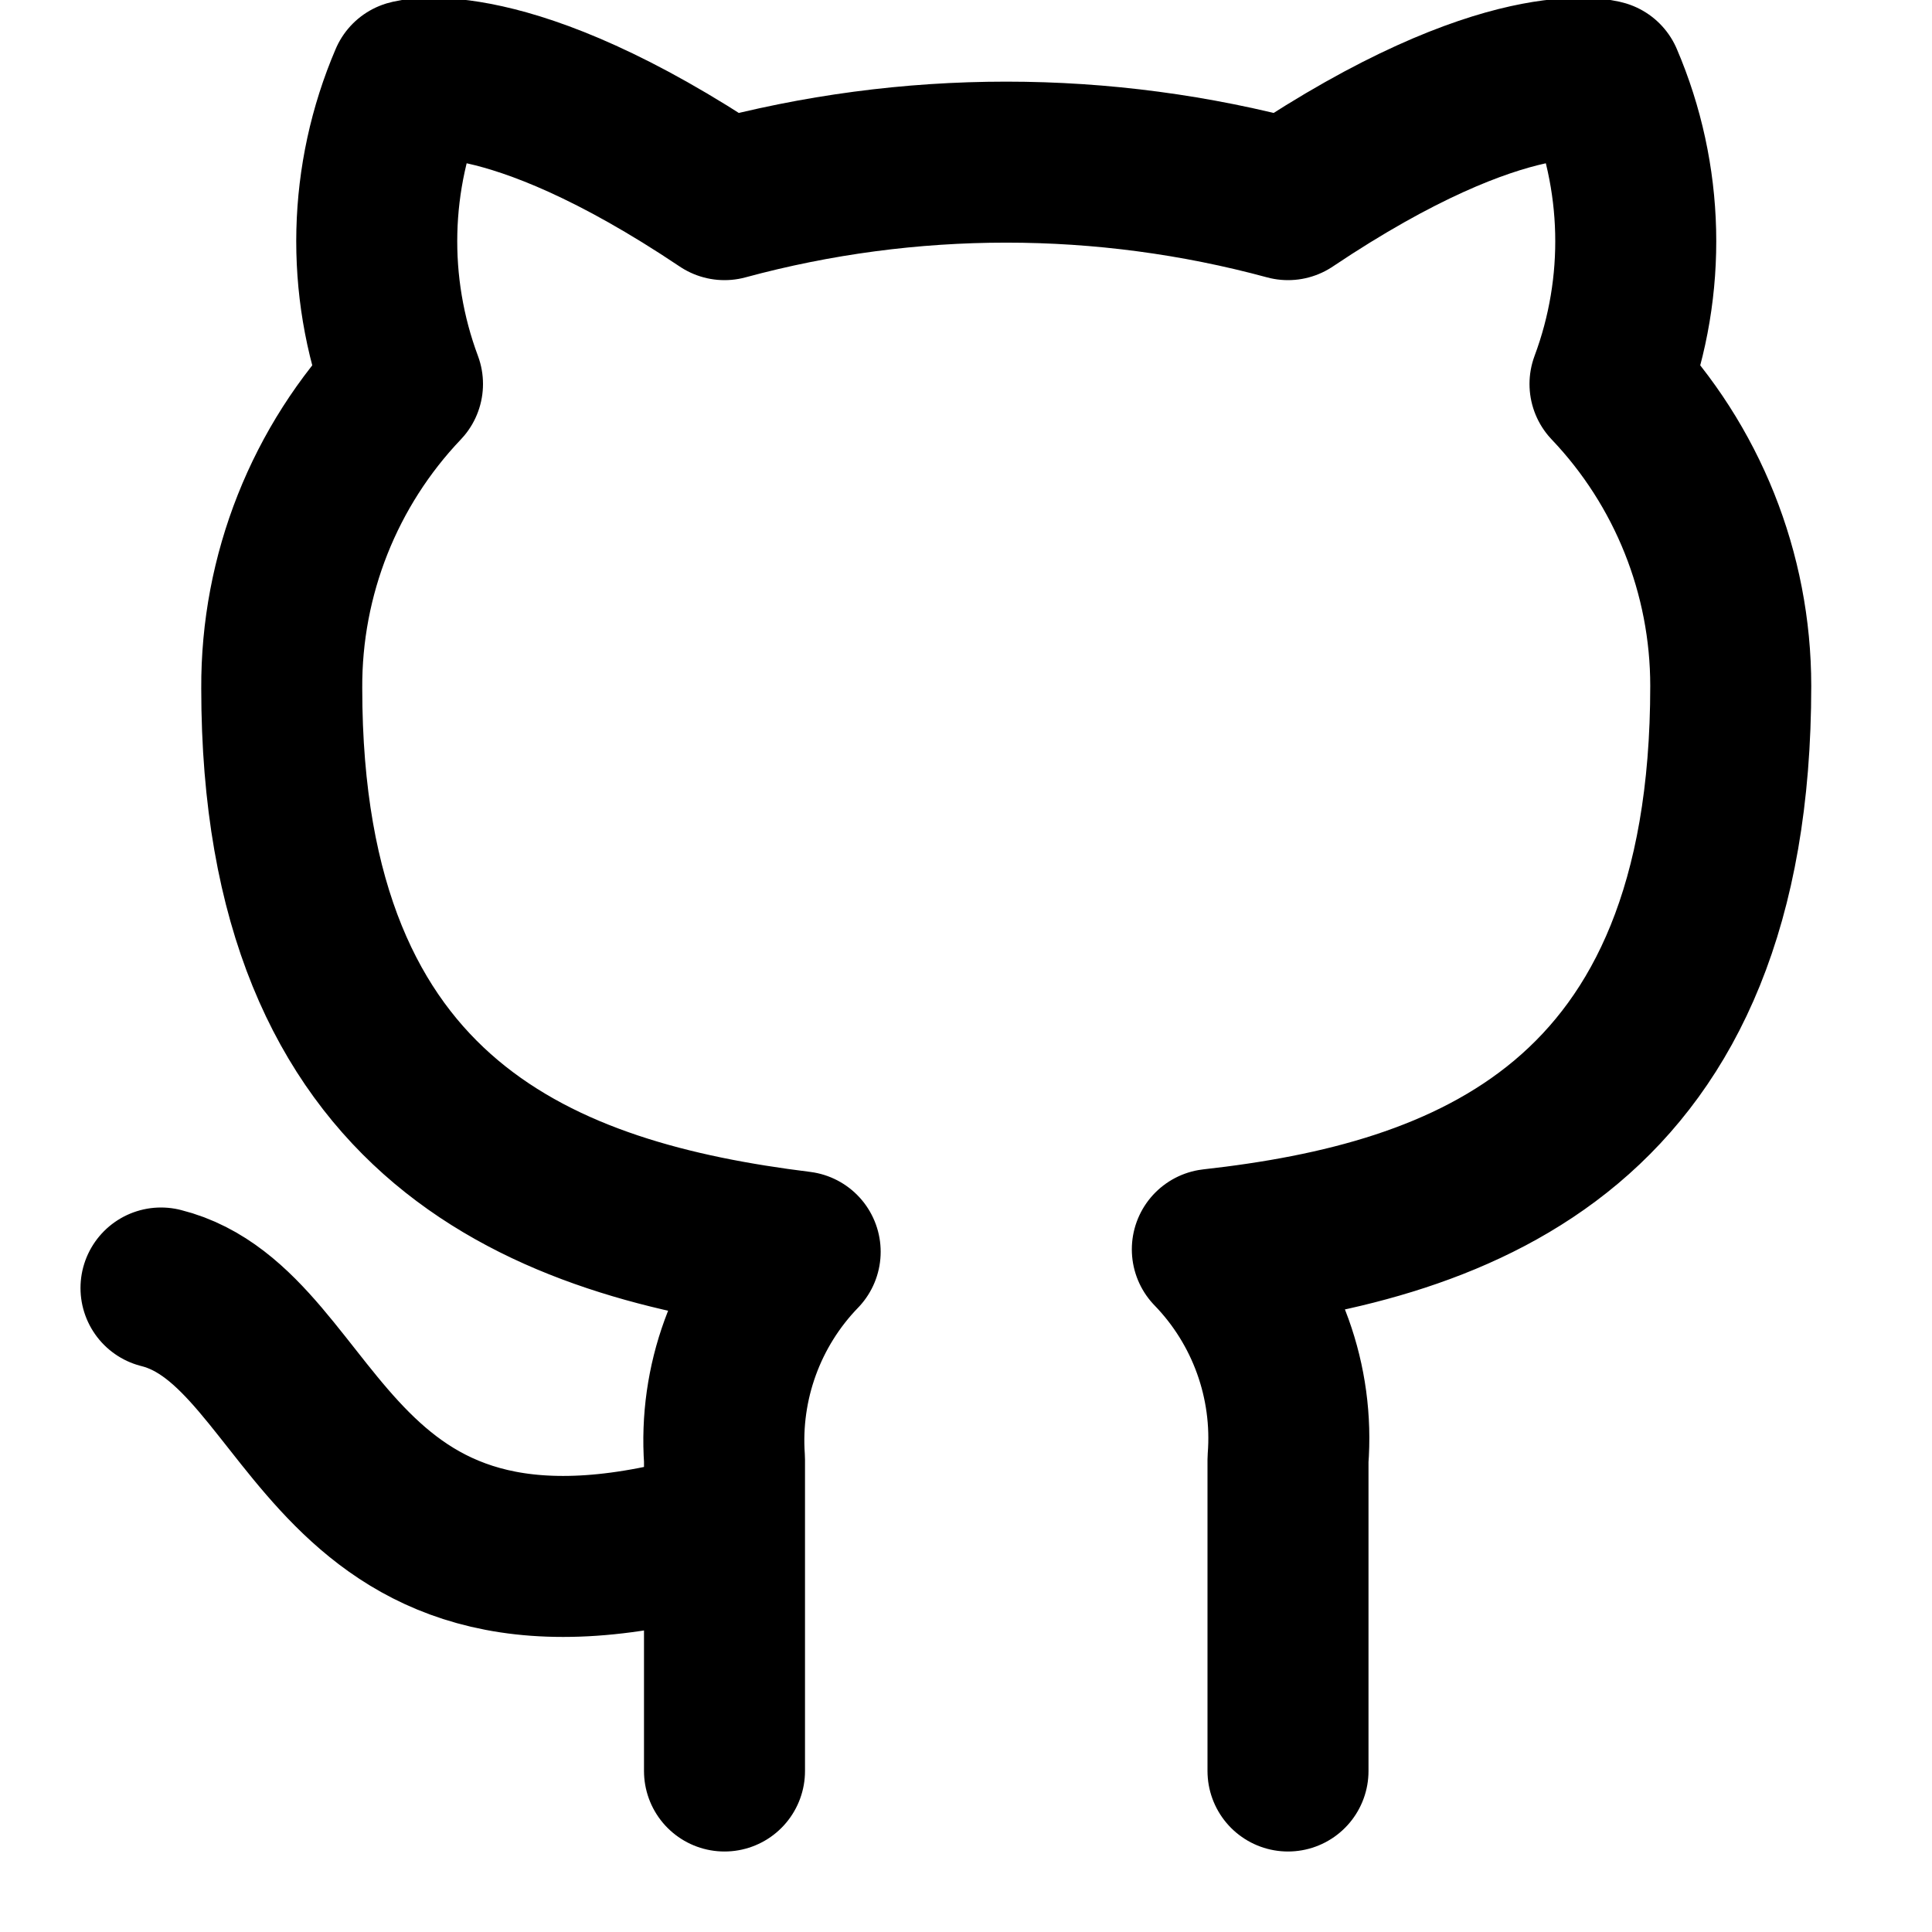
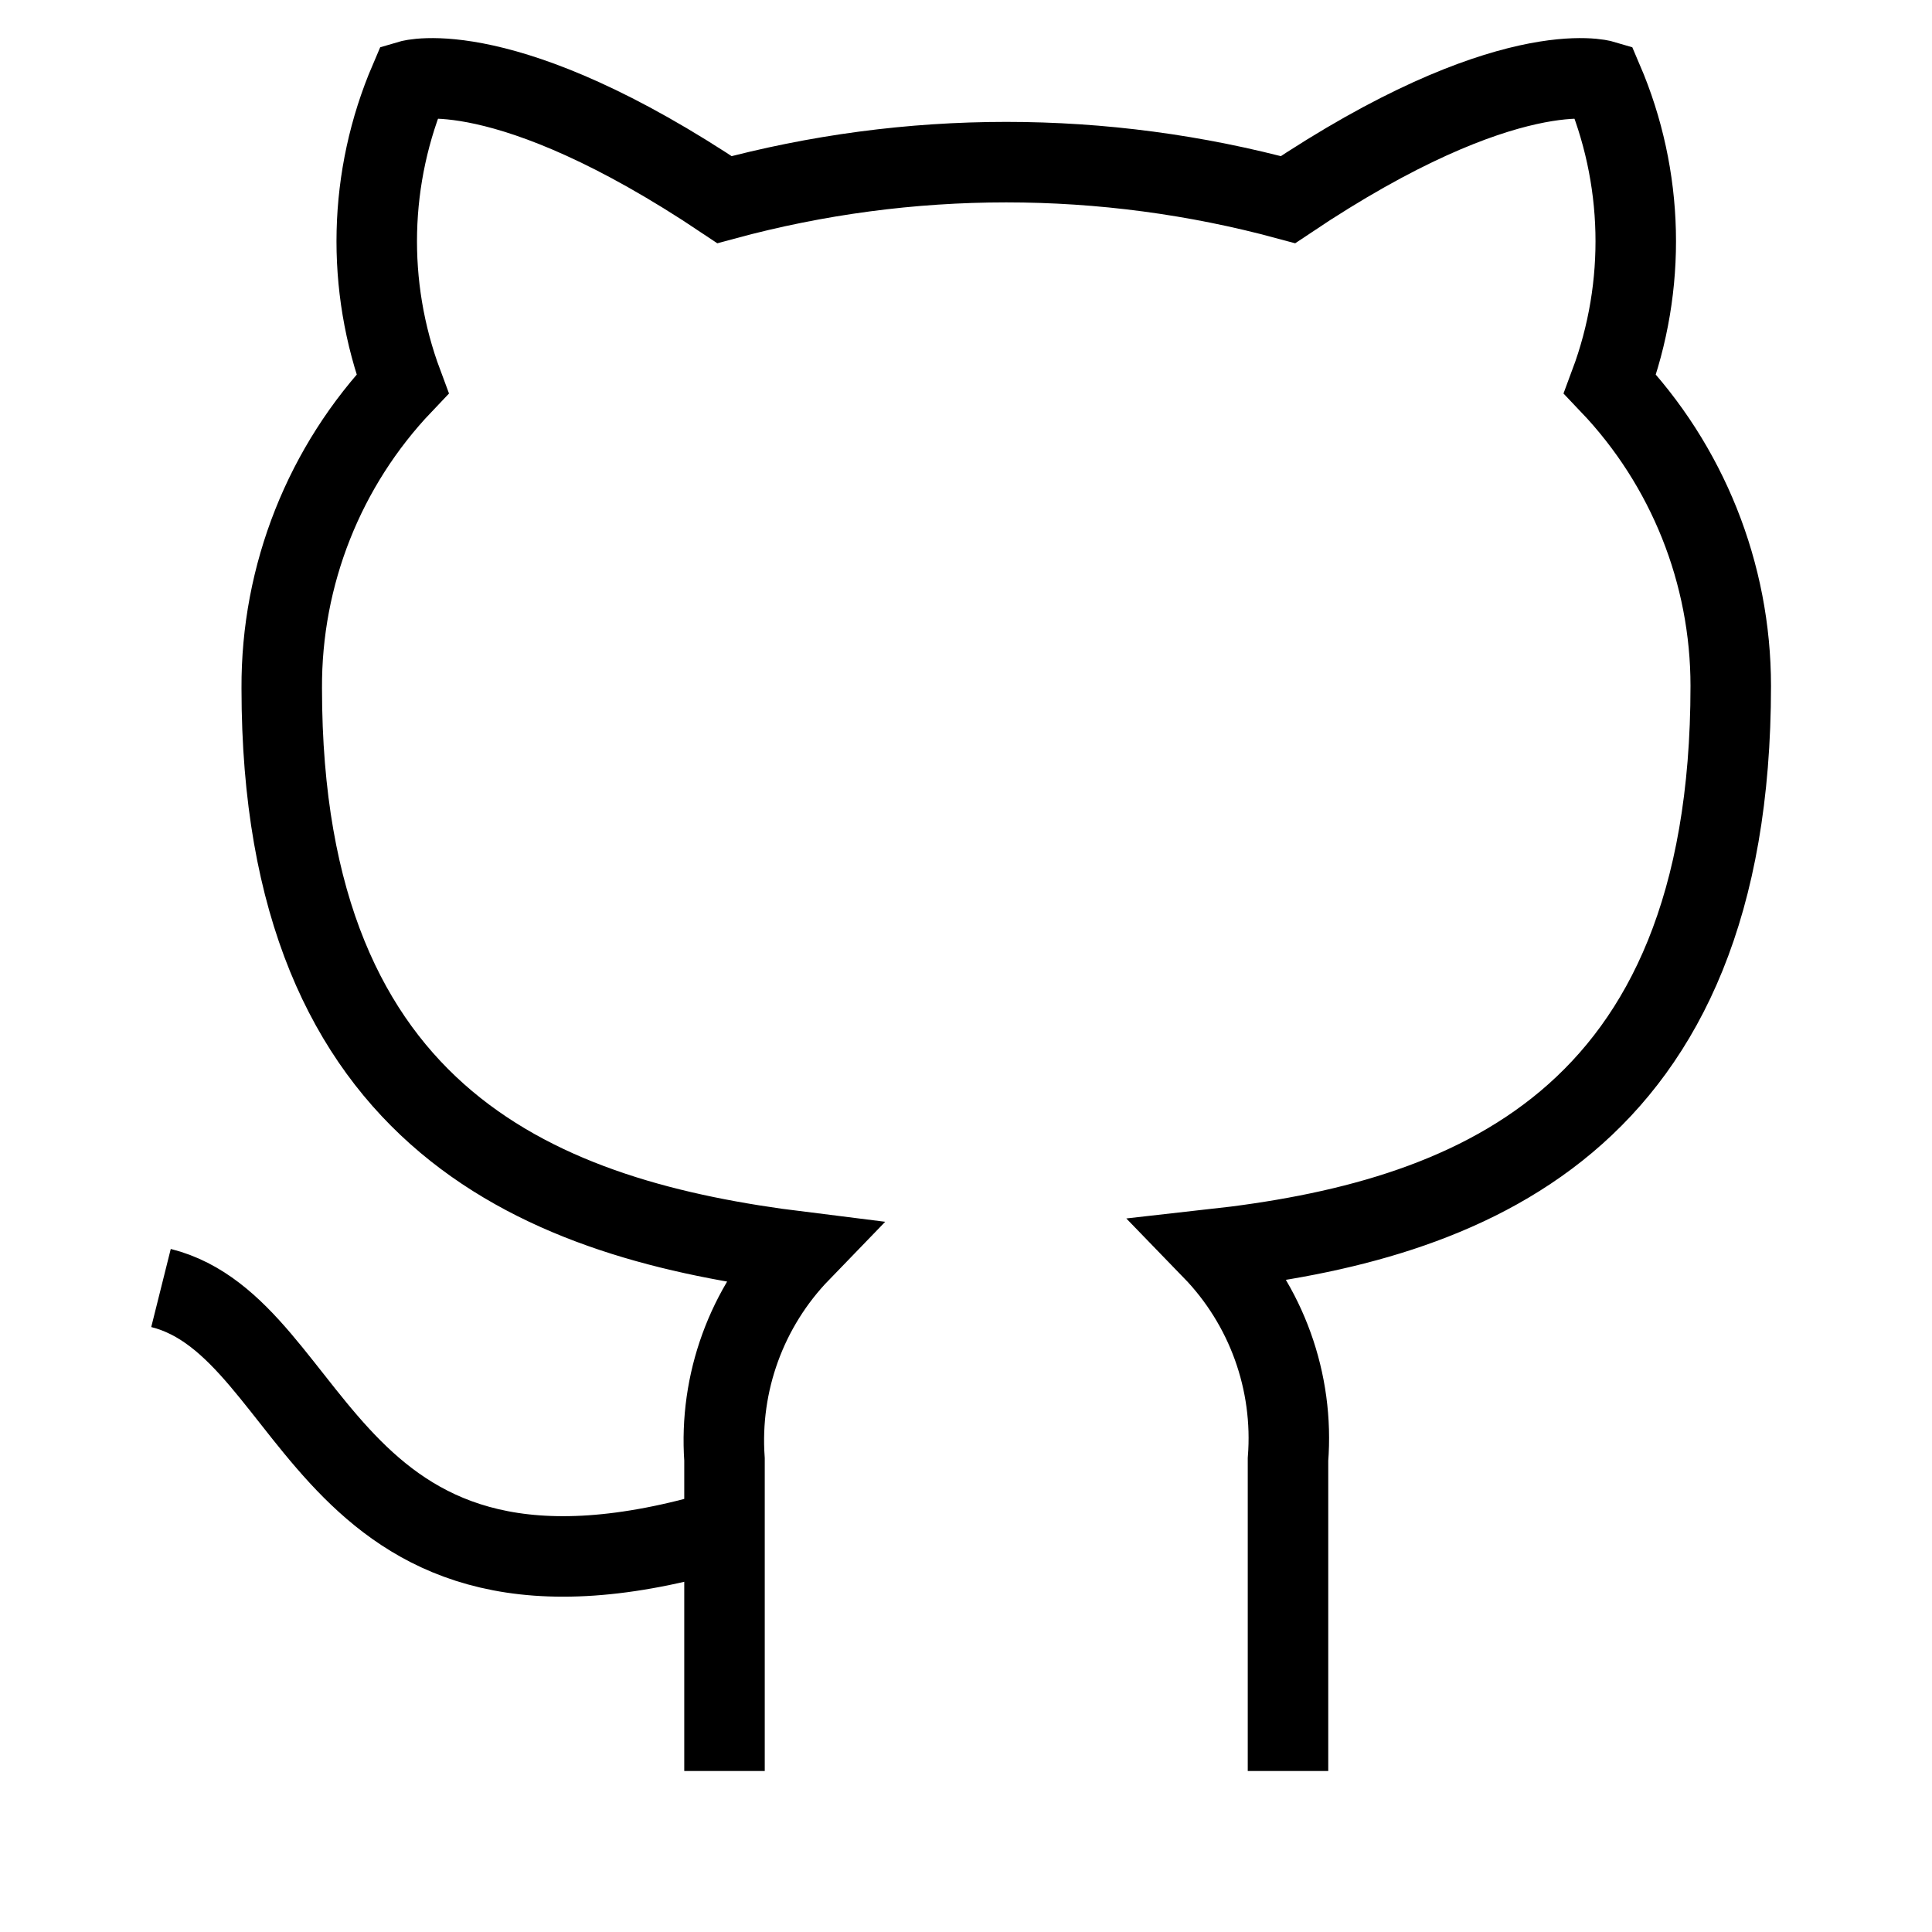
- <svg xmlns="http://www.w3.org/2000/svg" viewBox="0 0 24 24" fill="none" stroke="currentColor" stroke-width="2" stroke-linecap="round" stroke-linejoin="round" class="feather feather-github">
+ <svg xmlns="http://www.w3.org/2000/svg" viewBox="0 0 24 24" fill="none" stroke="currentColor" strokeWidth="2" strokeLinecap="round" strokeLinejoin="round" class="feather feather-github">
  <path d="M9 19c-5 1.5-5-2.5-7-3m14 6v-3.87a3.37 3.37 0 0 0-.94-2.61c3.14-.35 6.44-1.54 6.44-7A5.44 5.44 0 0 0 20 4.77 5.07 5.07 0 0 0 19.91 1S18.73.65 16 2.48a13.38 13.38 0 0 0-7 0C6.27.65 5.09 1 5.09 1A5.07 5.07 0 0 0 5 4.77a5.44 5.44 0 0 0-1.5 3.78c0 5.42 3.3 6.61 6.44 7A3.37 3.37 0 0 0 9 18.13V22" />
</svg>
